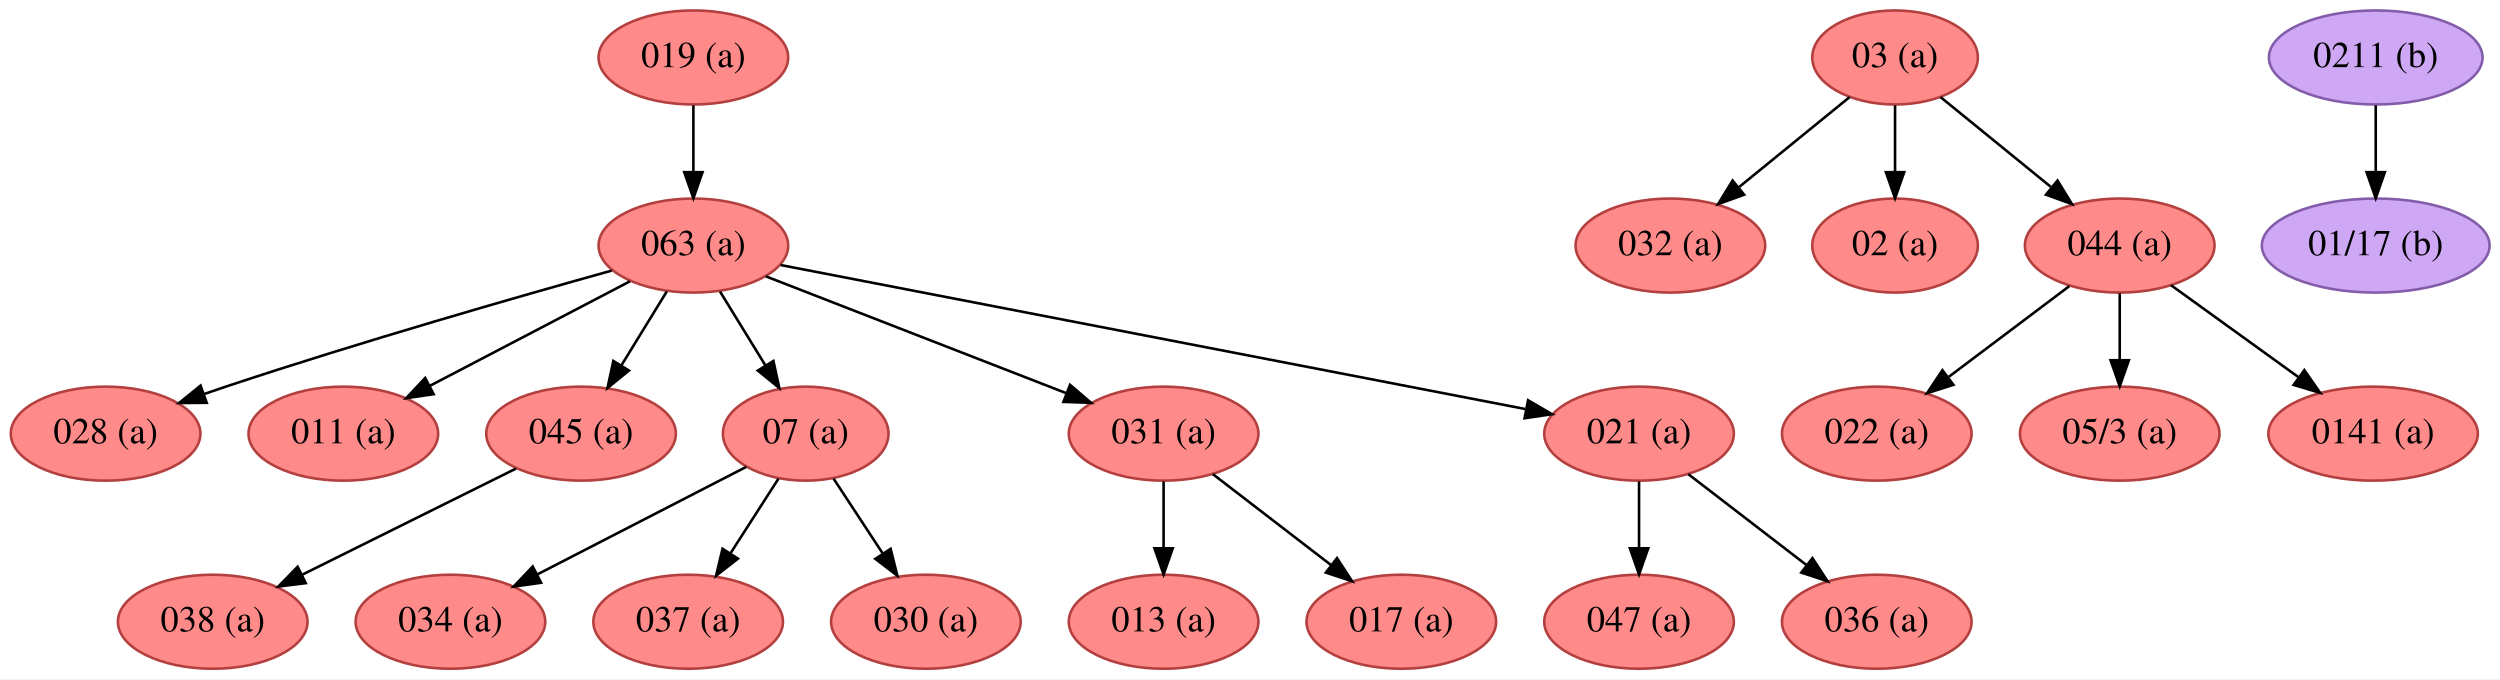
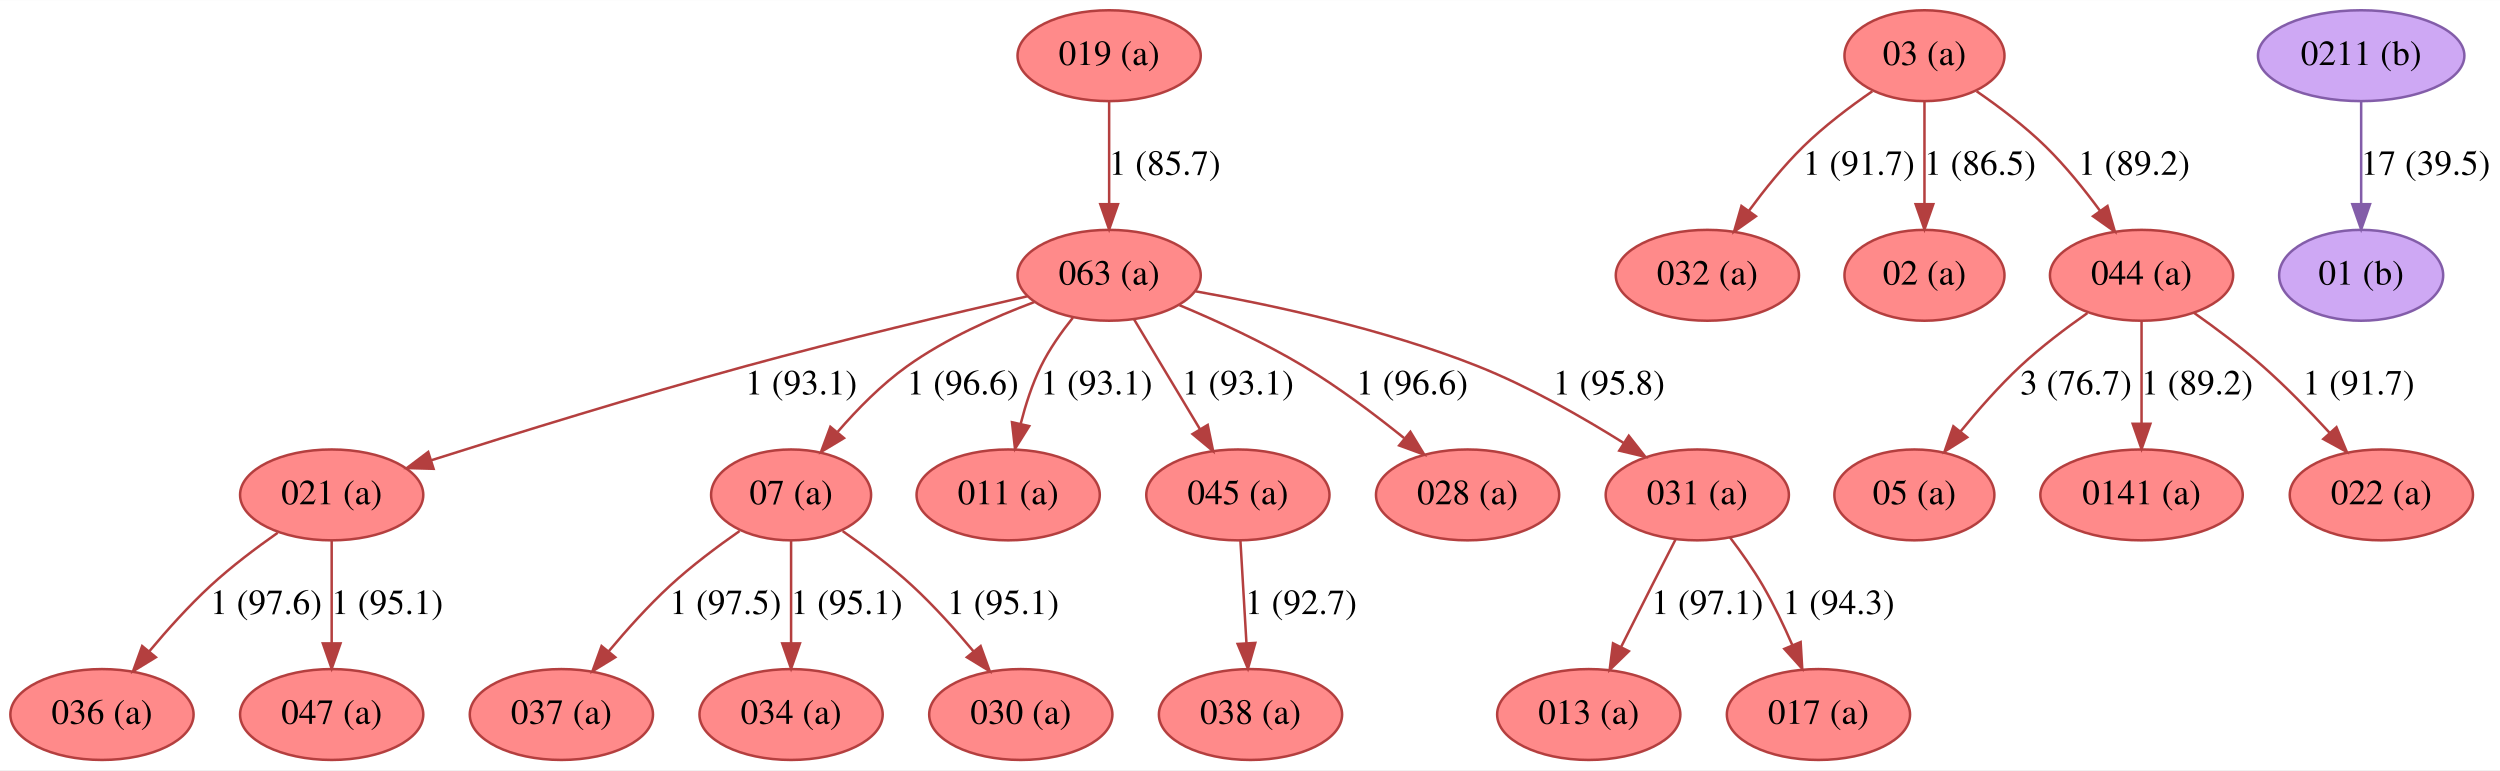
- <svg xmlns="http://www.w3.org/2000/svg" width="957pt" height="260pt" viewBox="0.00 0.00 956.94 260.00">
-   <g id="graph0" class="graph" transform="scale(1 1) rotate(0) translate(4 256)">
-     <polygon fill="white" stroke="none" points="-4,4 -4,-256 952.943,-256 952.943,4 -4,4" />
+ <svg xmlns="http://www.w3.org/2000/svg" width="990pt" height="305pt" viewBox="0.00 0.00 990.40 305.00">
+   <g id="graph0" class="graph" transform="scale(1 1) rotate(0) translate(4 301)">
+     <polygon fill="white" stroke="none" points="-4,4 -4,-301 986.397,-301 986.397,4 -4,4" />
    <g id="node1" class="node">
-       <ellipse fill="#ff8a8a" stroke="#b43f3f" cx="77.397" cy="-18" rx="36.294" ry="18" />
-       <text text-anchor="middle" x="77.397" y="-14.3" font-family="Times,serif" font-size="14.00">038 (a)</text>
+       <ellipse fill="#ff8a8a" stroke="#b43f3f" cx="625.397" cy="-18" rx="36.294" ry="18" />
+       <text text-anchor="middle" x="625.397" y="-14.3" font-family="Times,serif" font-size="14.00">013 (a)</text>
    </g>
    <g id="node2" class="node">
-       <ellipse fill="#ff8a8a" stroke="#b43f3f" cx="635.397" cy="-162" rx="36.294" ry="18" />
-       <text text-anchor="middle" x="635.397" y="-158.3" font-family="Times,serif" font-size="14.00">032 (a)</text>
+       <ellipse fill="#ff8a8a" stroke="#b43f3f" cx="716.397" cy="-18" rx="36.294" ry="18" />
+       <text text-anchor="middle" x="716.397" y="-14.3" font-family="Times,serif" font-size="14.00">017 (a)</text>
    </g>
    <g id="node3" class="node">
-       <ellipse fill="#ff8a8a" stroke="#b43f3f" cx="261.397" cy="-162" rx="36.294" ry="18" />
-       <text text-anchor="middle" x="261.397" y="-158.3" font-family="Times,serif" font-size="14.00">063 (a)</text>
+       <ellipse fill="#ff8a8a" stroke="#b43f3f" cx="672.397" cy="-192" rx="36.294" ry="18" />
+       <text text-anchor="middle" x="672.397" y="-188.3" font-family="Times,serif" font-size="14.00">032 (a)</text>
    </g>
    <g id="node4" class="node">
-       <ellipse fill="#ff8a8a" stroke="#b43f3f" cx="36.397" cy="-90" rx="36.294" ry="18" />
-       <text text-anchor="middle" x="36.397" y="-86.3" font-family="Times,serif" font-size="14.00">028 (a)</text>
+       <ellipse fill="#ff8a8a" stroke="#b43f3f" cx="127.397" cy="-105" rx="36.294" ry="18" />
+       <text text-anchor="middle" x="127.397" y="-101.3" font-family="Times,serif" font-size="14.00">021 (a)</text>
+     </g>
+     <g id="node8" class="node">
+       <ellipse fill="#ff8a8a" stroke="#b43f3f" cx="36.397" cy="-18" rx="36.294" ry="18" />
+       <text text-anchor="middle" x="36.397" y="-14.3" font-family="Times,serif" font-size="14.00">036 (a)</text>
    </g>
    <g id="edge1" class="edge">
-       <path fill="none" stroke="black" d="M230.159,-152.427C194.283,-142.426 133.758,-125.074 82.397,-108 79.67,-107.094 76.863,-106.131 74.043,-105.142" />
-       <polygon fill="black" stroke="black" points="75.107,-101.805 64.512,-101.725 72.745,-108.394 75.107,-101.805" />
+       <path fill="none" stroke="#b43f3f" d="M106.025,-90.006C97.404,-83.963 87.582,-76.554 79.397,-69 70.853,-61.115 62.321,-51.619 55.136,-43.029" />
+       <polygon fill="#b43f3f" stroke="#b43f3f" points="57.741,-40.685 48.704,-35.154 52.32,-45.114 57.741,-40.685" />
+       <text text-anchor="middle" x="101.397" y="-57.8" font-family="Times,serif" font-size="14.00">1 (97.6)</text>
+     </g>
+     <g id="node23" class="node">
+       <ellipse fill="#ff8a8a" stroke="#b43f3f" cx="127.397" cy="-18" rx="36.294" ry="18" />
+       <text text-anchor="middle" x="127.397" y="-14.3" font-family="Times,serif" font-size="14.00">047 (a)</text>
+     </g>
+     <g id="edge2" class="edge">
+       <path fill="none" stroke="#b43f3f" d="M127.397,-86.799C127.397,-75.163 127.397,-59.548 127.397,-46.237" />
+       <polygon fill="#b43f3f" stroke="#b43f3f" points="130.897,-46.175 127.397,-36.175 123.897,-46.175 130.897,-46.175" />
+       <text text-anchor="middle" x="149.397" y="-57.8" font-family="Times,serif" font-size="14.00">1 (95.1)</text>
+     </g>
+     <g id="node5" class="node">
+       <ellipse fill="#ff8a8a" stroke="#b43f3f" cx="218.397" cy="-18" rx="36.294" ry="18" />
+       <text text-anchor="middle" x="218.397" y="-14.3" font-family="Times,serif" font-size="14.00">037 (a)</text>
+     </g>
+     <g id="node6" class="node">
+       <ellipse fill="#ff8a8a" stroke="#b43f3f" cx="754.397" cy="-105" rx="31.695" ry="18" />
+       <text text-anchor="middle" x="754.397" y="-101.3" font-family="Times,serif" font-size="14.00">05 (a)</text>
+     </g>
+     <g id="node7" class="node">
+       <ellipse fill="#ff8a8a" stroke="#b43f3f" cx="758.397" cy="-192" rx="31.695" ry="18" />
+       <text text-anchor="middle" x="758.397" y="-188.3" font-family="Times,serif" font-size="14.00">02 (a)</text>
+     </g>
+     <g id="node9" class="node">
+       <ellipse fill="#ff8a8a" stroke="#b43f3f" cx="309.397" cy="-105" rx="31.695" ry="18" />
+       <text text-anchor="middle" x="309.397" y="-101.3" font-family="Times,serif" font-size="14.00">07 (a)</text>
+     </g>
+     <g id="edge5" class="edge">
+       <path fill="none" stroke="#b43f3f" d="M288.978,-90.672C280.134,-84.512 269.886,-76.834 261.397,-69 252.853,-61.115 244.321,-51.619 237.136,-43.029" />
+       <polygon fill="#b43f3f" stroke="#b43f3f" points="239.741,-40.685 230.704,-35.154 234.32,-45.114 239.741,-40.685" />
+       <text text-anchor="middle" x="283.397" y="-57.8" font-family="Times,serif" font-size="14.00">1 (97.5)</text>
+     </g>
+     <g id="node12" class="node">
+       <ellipse fill="#ff8a8a" stroke="#b43f3f" cx="309.397" cy="-18" rx="36.294" ry="18" />
+       <text text-anchor="middle" x="309.397" y="-14.3" font-family="Times,serif" font-size="14.00">034 (a)</text>
+     </g>
+     <g id="edge4" class="edge">
+       <path fill="none" stroke="#b43f3f" d="M309.397,-86.799C309.397,-75.163 309.397,-59.548 309.397,-46.237" />
+       <polygon fill="#b43f3f" stroke="#b43f3f" points="312.897,-46.175 309.397,-36.175 305.897,-46.175 312.897,-46.175" />
+       <text text-anchor="middle" x="331.397" y="-57.8" font-family="Times,serif" font-size="14.00">1 (95.1)</text>
+     </g>
+     <g id="node20" class="node">
+       <ellipse fill="#ff8a8a" stroke="#b43f3f" cx="400.397" cy="-18" rx="36.294" ry="18" />
+       <text text-anchor="middle" x="400.397" y="-14.3" font-family="Times,serif" font-size="14.00">030 (a)</text>
+     </g>
+     <g id="edge3" class="edge">
+       <path fill="none" stroke="#b43f3f" d="M329.816,-90.672C338.659,-84.512 348.908,-76.834 357.397,-69 365.941,-61.115 374.472,-51.619 381.657,-43.029" />
+       <polygon fill="#b43f3f" stroke="#b43f3f" points="384.474,-45.114 388.089,-35.154 379.053,-40.685 384.474,-45.114" />
+       <text text-anchor="middle" x="393.397" y="-57.8" font-family="Times,serif" font-size="14.00">1 (95.1)</text>
+     </g>
+     <g id="node10" class="node">
+       <ellipse fill="#ff8a8a" stroke="#b43f3f" cx="758.397" cy="-279" rx="31.695" ry="18" />
+       <text text-anchor="middle" x="758.397" y="-275.3" font-family="Times,serif" font-size="14.00">03 (a)</text>
+     </g>
+     <g id="edge7" class="edge">
+       <path fill="none" stroke="#b43f3f" d="M737.75,-264.912C728.864,-258.796 718.645,-251.086 710.397,-243 702.572,-235.329 695.035,-225.975 688.765,-217.442" />
+       <polygon fill="#b43f3f" stroke="#b43f3f" points="691.603,-215.394 682.954,-209.275 685.899,-219.452 691.603,-215.394" />
+       <text text-anchor="middle" x="732.397" y="-231.8" font-family="Times,serif" font-size="14.00">1 (91.7)</text>
+     </g>
+     <g id="edge8" class="edge">
+       <path fill="none" stroke="#b43f3f" d="M758.397,-260.799C758.397,-249.163 758.397,-233.548 758.397,-220.237" />
+       <polygon fill="#b43f3f" stroke="#b43f3f" points="761.897,-220.175 758.397,-210.175 754.897,-220.175 761.897,-220.175" />
+       <text text-anchor="middle" x="780.397" y="-231.8" font-family="Times,serif" font-size="14.00">1 (86.5)</text>
+     </g>
+     <g id="node24" class="node">
+       <ellipse fill="#ff8a8a" stroke="#b43f3f" cx="844.397" cy="-192" rx="36.294" ry="18" />
+       <text text-anchor="middle" x="844.397" y="-188.3" font-family="Times,serif" font-size="14.00">044 (a)</text>
+     </g>
+     <g id="edge6" class="edge">
+       <path fill="none" stroke="#b43f3f" d="M779.044,-264.912C787.93,-258.796 798.148,-251.086 806.397,-243 814.221,-235.329 821.759,-225.975 828.029,-217.442" />
+       <polygon fill="#b43f3f" stroke="#b43f3f" points="830.894,-219.452 833.84,-209.275 825.191,-215.394 830.894,-219.452" />
+       <text text-anchor="middle" x="841.397" y="-231.8" font-family="Times,serif" font-size="14.00">1 (89.2)</text>
    </g>
    <g id="node11" class="node">
-       <ellipse fill="#ff8a8a" stroke="#b43f3f" cx="127.397" cy="-90" rx="36.294" ry="18" />
-       <text text-anchor="middle" x="127.397" y="-86.3" font-family="Times,serif" font-size="14.00">011 (a)</text>
-     </g>
-     <g id="edge5" class="edge">
-       <path fill="none" stroke="black" d="M237.13,-148.324C215.691,-137.124 184.232,-120.69 160.489,-108.287" />
-       <polygon fill="black" stroke="black" points="161.967,-105.11 151.483,-103.582 158.726,-111.315 161.967,-105.11" />
+       <ellipse fill="#ff8a8a" stroke="#b43f3f" cx="491.397" cy="-18" rx="36.294" ry="18" />
+       <text text-anchor="middle" x="491.397" y="-14.3" font-family="Times,serif" font-size="14.00">038 (a)</text>
+     </g>
+     <g id="node13" class="node">
+       <ellipse fill="#ff8a8a" stroke="#b43f3f" cx="435.397" cy="-279" rx="36.294" ry="18" />
+       <text text-anchor="middle" x="435.397" y="-275.3" font-family="Times,serif" font-size="14.00">019 (a)</text>
+     </g>
+     <g id="node19" class="node">
+       <ellipse fill="#ff8a8a" stroke="#b43f3f" cx="435.397" cy="-192" rx="36.294" ry="18" />
+       <text text-anchor="middle" x="435.397" y="-188.3" font-family="Times,serif" font-size="14.00">063 (a)</text>
+     </g>
+     <g id="edge9" class="edge">
+       <path fill="none" stroke="#b43f3f" d="M435.397,-260.799C435.397,-249.163 435.397,-233.548 435.397,-220.237" />
+       <polygon fill="#b43f3f" stroke="#b43f3f" points="438.897,-220.175 435.397,-210.175 431.897,-220.175 438.897,-220.175" />
+       <text text-anchor="middle" x="457.397" y="-231.8" font-family="Times,serif" font-size="14.00">1 (85.7)</text>
    </g>
    <g id="node14" class="node">
-       <ellipse fill="#ff8a8a" stroke="#b43f3f" cx="218.397" cy="-90" rx="36.294" ry="18" />
-       <text text-anchor="middle" x="218.397" y="-86.3" font-family="Times,serif" font-size="14.00">045 (a)</text>
-     </g>
-     <g id="edge6" class="edge">
-       <path fill="none" stroke="black" d="M251.206,-144.411C246.012,-135.955 239.586,-125.494 233.802,-116.078" />
-       <polygon fill="black" stroke="black" points="236.731,-114.159 228.514,-107.47 230.766,-117.823 236.731,-114.159" />
+       <ellipse fill="#ff8a8a" stroke="#b43f3f" cx="844.397" cy="-105" rx="40.094" ry="18" />
+       <text text-anchor="middle" x="844.397" y="-101.3" font-family="Times,serif" font-size="14.00">0141 (a)</text>
+     </g>
+     <g id="node15" class="node">
+       <ellipse fill="#cea8f4" stroke="#835da9" cx="931.397" cy="-279" rx="40.893" ry="18" />
+       <text text-anchor="middle" x="931.397" y="-275.3" font-family="Times,serif" font-size="14.00">0211 (b)</text>
+     </g>
+     <g id="node18" class="node">
+       <ellipse fill="#cea8f4" stroke="#835da9" cx="931.397" cy="-192" rx="32.494" ry="18" />
+       <text text-anchor="middle" x="931.397" y="-188.3" font-family="Times,serif" font-size="14.00">01 (b)</text>
+     </g>
+     <g id="edge10" class="edge">
+       <path fill="none" stroke="#835da9" d="M931.397,-260.799C931.397,-249.163 931.397,-233.548 931.397,-220.237" />
+       <polygon fill="#835da9" stroke="#835da9" points="934.897,-220.175 931.397,-210.175 927.897,-220.175 934.897,-220.175" />
+       <text text-anchor="middle" x="956.897" y="-231.8" font-family="Times,serif" font-size="14.00">17 (39.5)</text>
    </g>
    <g id="node16" class="node">
-       <ellipse fill="#ff8a8a" stroke="#b43f3f" cx="304.397" cy="-90" rx="31.695" ry="18" />
-       <text text-anchor="middle" x="304.397" y="-86.3" font-family="Times,serif" font-size="14.00">07 (a)</text>
-     </g>
-     <g id="edge3" class="edge">
-       <path fill="none" stroke="black" d="M271.587,-144.411C276.782,-135.955 283.207,-125.494 288.992,-116.078" />
-       <polygon fill="black" stroke="black" points="292.028,-117.823 294.28,-107.47 286.063,-114.159 292.028,-117.823" />
+       <ellipse fill="#ff8a8a" stroke="#b43f3f" cx="395.397" cy="-105" rx="36.294" ry="18" />
+       <text text-anchor="middle" x="395.397" y="-101.3" font-family="Times,serif" font-size="14.00">011 (a)</text>
+     </g>
+     <g id="node17" class="node">
+       <ellipse fill="#ff8a8a" stroke="#b43f3f" cx="486.397" cy="-105" rx="36.294" ry="18" />
+       <text text-anchor="middle" x="486.397" y="-101.3" font-family="Times,serif" font-size="14.00">045 (a)</text>
+     </g>
+     <g id="edge11" class="edge">
+       <path fill="none" stroke="#b43f3f" d="M487.409,-86.799C488.093,-75.163 489.012,-59.548 489.795,-46.237" />
+       <polygon fill="#b43f3f" stroke="#b43f3f" points="493.293,-46.364 490.386,-36.175 486.305,-45.953 493.293,-46.364" />
+       <text text-anchor="middle" x="511.397" y="-57.8" font-family="Times,serif" font-size="14.00">1 (92.7)</text>
+     </g>
+     <g id="edge16" class="edge">
+       <path fill="none" stroke="#b43f3f" d="M402.947,-183.675C373.672,-176.933 329.488,-166.426 291.397,-156 248.596,-144.285 200.03,-129.258 166.926,-118.75" />
+       <polygon fill="#b43f3f" stroke="#b43f3f" points="167.764,-115.343 157.173,-115.642 165.639,-122.013 167.764,-115.343" />
+       <text text-anchor="middle" x="313.397" y="-144.8" font-family="Times,serif" font-size="14.00">1 (93.1)</text>
+     </g>
+     <g id="edge15" class="edge">
+       <path fill="none" stroke="#b43f3f" d="M405.728,-181.388C389.947,-175.471 370.699,-166.918 355.397,-156 345.252,-148.762 335.645,-138.981 327.861,-129.99" />
+       <polygon fill="#b43f3f" stroke="#b43f3f" points="330.345,-127.503 321.261,-122.05 324.962,-131.978 330.345,-127.503" />
+       <text text-anchor="middle" x="377.397" y="-144.8" font-family="Times,serif" font-size="14.00">1 (96.6)</text>
+     </g>
+     <g id="edge14" class="edge">
+       <path fill="none" stroke="#b43f3f" d="M421.02,-175.178C416.439,-169.465 411.707,-162.753 408.397,-156 404.923,-148.913 402.301,-140.79 400.356,-133.18" />
+       <polygon fill="#b43f3f" stroke="#b43f3f" points="403.733,-132.246 398.107,-123.268 396.907,-133.795 403.733,-132.246" />
+       <text text-anchor="middle" x="430.397" y="-144.8" font-family="Times,serif" font-size="14.00">1 (93.1)</text>
+     </g>
+     <g id="edge12" class="edge">
+       <path fill="none" stroke="#b43f3f" d="M445.23,-174.611C452.638,-162.264 462.927,-145.117 471.365,-131.053" />
+       <polygon fill="#b43f3f" stroke="#b43f3f" points="474.45,-132.714 476.594,-122.339 468.447,-129.113 474.45,-132.714" />
+       <text text-anchor="middle" x="486.397" y="-144.8" font-family="Times,serif" font-size="14.00">1 (93.1)</text>
    </g>
    <g id="node21" class="node">
-       <ellipse fill="#ff8a8a" stroke="#b43f3f" cx="441.397" cy="-90" rx="36.294" ry="18" />
-       <text text-anchor="middle" x="441.397" y="-86.3" font-family="Times,serif" font-size="14.00">031 (a)</text>
-     </g>
-     <g id="edge2" class="edge">
-       <path fill="none" stroke="black" d="M289.127,-150.216C319.914,-138.243 369.767,-118.856 403.99,-105.547" />
-       <polygon fill="black" stroke="black" points="405.583,-108.683 413.635,-101.796 403.046,-102.159 405.583,-108.683" />
+       <ellipse fill="#ff8a8a" stroke="#b43f3f" cx="577.397" cy="-105" rx="36.294" ry="18" />
+       <text text-anchor="middle" x="577.397" y="-101.3" font-family="Times,serif" font-size="14.00">028 (a)</text>
+     </g>
+     <g id="edge13" class="edge">
+       <path fill="none" stroke="#b43f3f" d="M463.253,-180.161C478.237,-173.885 496.79,-165.38 512.397,-156 526.242,-147.679 540.583,-136.912 552.26,-127.502" />
+       <polygon fill="#b43f3f" stroke="#b43f3f" points="554.74,-129.995 560.247,-120.944 550.298,-124.585 554.74,-129.995" />
+       <text text-anchor="middle" x="555.397" y="-144.8" font-family="Times,serif" font-size="14.00">1 (96.6)</text>
+     </g>
+     <g id="node25" class="node">
+       <ellipse fill="#ff8a8a" stroke="#b43f3f" cx="668.397" cy="-105" rx="36.294" ry="18" />
+       <text text-anchor="middle" x="668.397" y="-101.3" font-family="Times,serif" font-size="14.00">031 (a)</text>
+     </g>
+     <g id="edge17" class="edge">
+       <path fill="none" stroke="#b43f3f" d="M469.581,-185.665C499.72,-180.296 544.46,-170.687 581.397,-156 601.612,-147.962 622.806,-135.869 639.215,-125.589" />
+       <polygon fill="#b43f3f" stroke="#b43f3f" points="641.26,-128.436 647.801,-120.102 637.49,-122.537 641.26,-128.436" />
+       <text text-anchor="middle" x="633.397" y="-144.8" font-family="Times,serif" font-size="14.00">1 (95.8)</text>
    </g>
    <g id="node22" class="node">
-       <ellipse fill="#ff8a8a" stroke="#b43f3f" cx="623.397" cy="-90" rx="36.294" ry="18" />
-       <text text-anchor="middle" x="623.397" y="-86.3" font-family="Times,serif" font-size="14.00">021 (a)</text>
-     </g>
-     <g id="edge4" class="edge">
-       <path fill="none" stroke="black" d="M294.804,-154.54C360.534,-141.83 506.614,-113.582 579.817,-99.427" />
-       <polygon fill="black" stroke="black" points="580.917,-102.779 590.07,-97.444 579.588,-95.907 580.917,-102.779" />
-     </g>
-     <g id="node5" class="node">
-       <ellipse fill="#ff8a8a" stroke="#b43f3f" cx="623.397" cy="-18" rx="36.294" ry="18" />
-       <text text-anchor="middle" x="623.397" y="-14.3" font-family="Times,serif" font-size="14.00">047 (a)</text>
-     </g>
-     <g id="node6" class="node">
-       <ellipse fill="#cea8f4" stroke="#835da9" cx="905.397" cy="-162" rx="43.592" ry="18" />
-       <text text-anchor="middle" x="905.397" y="-158.3" font-family="Times,serif" font-size="14.00">01/17 (b)</text>
-     </g>
-     <g id="node7" class="node">
-       <ellipse fill="#ff8a8a" stroke="#b43f3f" cx="168.397" cy="-18" rx="36.294" ry="18" />
-       <text text-anchor="middle" x="168.397" y="-14.3" font-family="Times,serif" font-size="14.00">034 (a)</text>
-     </g>
-     <g id="node8" class="node">
-       <ellipse fill="#ff8a8a" stroke="#b43f3f" cx="441.397" cy="-18" rx="36.294" ry="18" />
-       <text text-anchor="middle" x="441.397" y="-14.3" font-family="Times,serif" font-size="14.00">013 (a)</text>
-     </g>
-     <g id="node9" class="node">
-       <ellipse fill="#ff8a8a" stroke="#b43f3f" cx="714.397" cy="-18" rx="36.294" ry="18" />
-       <text text-anchor="middle" x="714.397" y="-14.3" font-family="Times,serif" font-size="14.00">036 (a)</text>
-     </g>
-     <g id="node10" class="node">
-       <ellipse fill="#ff8a8a" stroke="#b43f3f" cx="532.397" cy="-18" rx="36.294" ry="18" />
-       <text text-anchor="middle" x="532.397" y="-14.3" font-family="Times,serif" font-size="14.00">017 (a)</text>
-     </g>
-     <g id="node12" class="node">
-       <ellipse fill="#ff8a8a" stroke="#b43f3f" cx="261.397" cy="-234" rx="36.294" ry="18" />
-       <text text-anchor="middle" x="261.397" y="-230.3" font-family="Times,serif" font-size="14.00">019 (a)</text>
-     </g>
-     <g id="edge7" class="edge">
-       <path fill="none" stroke="black" d="M261.397,-215.697C261.397,-207.983 261.397,-198.712 261.397,-190.112" />
-       <polygon fill="black" stroke="black" points="264.897,-190.104 261.397,-180.104 257.897,-190.104 264.897,-190.104" />
-     </g>
-     <g id="node13" class="node">
-       <ellipse fill="#cea8f4" stroke="#835da9" cx="905.397" cy="-234" rx="40.893" ry="18" />
-       <text text-anchor="middle" x="905.397" y="-230.3" font-family="Times,serif" font-size="14.00">0211 (b)</text>
-     </g>
-     <g id="edge8" class="edge">
-       <path fill="none" stroke="black" d="M905.397,-215.697C905.397,-207.983 905.397,-198.712 905.397,-190.112" />
-       <polygon fill="black" stroke="black" points="908.897,-190.104 905.397,-180.104 901.897,-190.104 908.897,-190.104" />
-     </g>
-     <g id="edge9" class="edge">
-       <path fill="none" stroke="black" d="M193.513,-76.647C170.8,-65.37 137.016,-48.598 111.737,-36.048" />
-       <polygon fill="black" stroke="black" points="113.019,-32.777 102.506,-31.465 109.906,-39.047 113.019,-32.777" />
-     </g>
-     <g id="node15" class="node">
-       <ellipse fill="#ff8a8a" stroke="#b43f3f" cx="721.397" cy="-162" rx="31.695" ry="18" />
-       <text text-anchor="middle" x="721.397" y="-158.3" font-family="Times,serif" font-size="14.00">02 (a)</text>
-     </g>
-     <g id="edge12" class="edge">
-       <path fill="none" stroke="black" d="M281.633,-77.284C259.775,-66.033 226.503,-48.908 201.673,-36.127" />
-       <polygon fill="black" stroke="black" points="203.105,-32.928 192.612,-31.463 199.901,-39.152 203.105,-32.928" />
-     </g>
-     <g id="node23" class="node">
-       <ellipse fill="#ff8a8a" stroke="#b43f3f" cx="259.397" cy="-18" rx="36.294" ry="18" />
-       <text text-anchor="middle" x="259.397" y="-14.3" font-family="Times,serif" font-size="14.00">037 (a)</text>
-     </g>
-     <g id="edge10" class="edge">
-       <path fill="none" stroke="black" d="M293.96,-72.765C288.529,-64.317 281.768,-53.799 275.669,-44.312" />
-       <polygon fill="black" stroke="black" points="278.441,-42.153 270.09,-35.633 272.553,-45.938 278.441,-42.153" />
-     </g>
-     <g id="node24" class="node">
-       <ellipse fill="#ff8a8a" stroke="#b43f3f" cx="350.397" cy="-18" rx="36.294" ry="18" />
-       <text text-anchor="middle" x="350.397" y="-14.3" font-family="Times,serif" font-size="14.00">030 (a)</text>
-     </g>
-     <g id="edge11" class="edge">
-       <path fill="none" stroke="black" d="M315.066,-72.765C320.674,-64.23 327.671,-53.582 333.956,-44.019" />
-       <polygon fill="black" stroke="black" points="336.899,-45.913 339.466,-35.633 331.049,-42.068 336.899,-45.913" />
-     </g>
-     <g id="node17" class="node">
-       <ellipse fill="#ff8a8a" stroke="#b43f3f" cx="721.397" cy="-234" rx="31.695" ry="18" />
-       <text text-anchor="middle" x="721.397" y="-230.3" font-family="Times,serif" font-size="14.00">03 (a)</text>
-     </g>
-     <g id="edge13" class="edge">
-       <path fill="none" stroke="black" d="M703.993,-218.834C691.881,-208.976 675.509,-195.649 661.797,-184.488" />
-       <polygon fill="black" stroke="black" points="663.63,-181.468 653.665,-177.869 659.211,-186.897 663.63,-181.468" />
-     </g>
-     <g id="edge15" class="edge">
-       <path fill="none" stroke="black" d="M721.397,-215.697C721.397,-207.983 721.397,-198.712 721.397,-190.112" />
-       <polygon fill="black" stroke="black" points="724.897,-190.104 721.397,-180.104 717.897,-190.104 724.897,-190.104" />
-     </g>
-     <g id="node25" class="node">
-       <ellipse fill="#ff8a8a" stroke="#b43f3f" cx="807.397" cy="-162" rx="36.294" ry="18" />
-       <text text-anchor="middle" x="807.397" y="-158.3" font-family="Times,serif" font-size="14.00">044 (a)</text>
-     </g>
-     <g id="edge14" class="edge">
-       <path fill="none" stroke="black" d="M738.8,-218.834C750.912,-208.976 767.285,-195.649 780.997,-184.488" />
-       <polygon fill="black" stroke="black" points="783.583,-186.897 789.129,-177.869 779.164,-181.468 783.583,-186.897" />
-     </g>
-     <g id="node18" class="node">
-       <ellipse fill="#ff8a8a" stroke="#b43f3f" cx="714.397" cy="-90" rx="36.294" ry="18" />
-       <text text-anchor="middle" x="714.397" y="-86.3" font-family="Times,serif" font-size="14.00">022 (a)</text>
-     </g>
-     <g id="node19" class="node">
-       <ellipse fill="#ff8a8a" stroke="#b43f3f" cx="807.397" cy="-90" rx="38.194" ry="18" />
-       <text text-anchor="middle" x="807.397" y="-86.3" font-family="Times,serif" font-size="14.00">05/3 (a)</text>
-     </g>
-     <g id="node20" class="node">
-       <ellipse fill="#ff8a8a" stroke="#b43f3f" cx="904.397" cy="-90" rx="40.094" ry="18" />
-       <text text-anchor="middle" x="904.397" y="-86.3" font-family="Times,serif" font-size="14.00">0141 (a)</text>
-     </g>
-     <g id="edge17" class="edge">
-       <path fill="none" stroke="black" d="M441.397,-71.697C441.397,-63.983 441.397,-54.712 441.397,-46.112" />
-       <polygon fill="black" stroke="black" points="444.897,-46.104 441.397,-36.104 437.897,-46.104 444.897,-46.104" />
-     </g>
-     <g id="edge16" class="edge">
-       <path fill="none" stroke="black" d="M460.252,-74.496C473.308,-64.453 490.882,-50.934 505.416,-39.754" />
-       <polygon fill="black" stroke="black" points="507.773,-42.357 513.566,-33.486 503.505,-36.808 507.773,-42.357" />
+       <ellipse fill="#ff8a8a" stroke="#b43f3f" cx="939.397" cy="-105" rx="36.294" ry="18" />
+       <text text-anchor="middle" x="939.397" y="-101.3" font-family="Times,serif" font-size="14.00">022 (a)</text>
+     </g>
+     <g id="edge20" class="edge">
+       <path fill="none" stroke="#b43f3f" d="M822.981,-177.054C814.354,-171.018 804.538,-163.601 796.397,-156 787.982,-148.144 779.635,-138.653 772.625,-130.06" />
+       <polygon fill="#b43f3f" stroke="#b43f3f" points="775.32,-127.827 766.356,-122.18 769.842,-132.185 775.32,-127.827" />
+       <text text-anchor="middle" x="818.397" y="-144.8" font-family="Times,serif" font-size="14.00">3 (76.7)</text>
    </g>
    <g id="edge19" class="edge">
-       <path fill="none" stroke="black" d="M623.397,-71.697C623.397,-63.983 623.397,-54.712 623.397,-46.112" />
-       <polygon fill="black" stroke="black" points="626.897,-46.104 623.397,-36.104 619.897,-46.104 626.897,-46.104" />
+       <path fill="none" stroke="#b43f3f" d="M844.397,-173.799C844.397,-162.163 844.397,-146.548 844.397,-133.237" />
+       <polygon fill="#b43f3f" stroke="#b43f3f" points="847.897,-133.175 844.397,-123.175 840.897,-133.175 847.897,-133.175" />
+       <text text-anchor="middle" x="866.397" y="-144.8" font-family="Times,serif" font-size="14.00">1 (89.2)</text>
    </g>
    <g id="edge18" class="edge">
-       <path fill="none" stroke="black" d="M642.252,-74.496C655.308,-64.453 672.882,-50.934 687.416,-39.754" />
-       <polygon fill="black" stroke="black" points="689.773,-42.357 695.566,-33.486 685.505,-36.808 689.773,-42.357" />
+       <path fill="none" stroke="#b43f3f" d="M865.127,-177.159C873.833,-171.025 883.891,-163.508 892.397,-156 901.56,-147.911 910.927,-138.276 918.863,-129.632" />
+       <polygon fill="#b43f3f" stroke="#b43f3f" points="921.606,-131.816 925.702,-122.045 916.407,-127.129 921.606,-131.816" />
+       <text text-anchor="middle" x="930.397" y="-144.8" font-family="Times,serif" font-size="14.00">1 (91.7)</text>
    </g>
    <g id="edge21" class="edge">
-       <path fill="none" stroke="black" d="M788.127,-146.496C774.785,-136.453 756.824,-122.934 741.97,-111.754" />
-       <polygon fill="black" stroke="black" points="743.736,-108.703 733.642,-105.485 739.527,-114.296 743.736,-108.703" />
-     </g>
-     <g id="edge20" class="edge">
-       <path fill="none" stroke="black" d="M807.397,-143.697C807.397,-135.983 807.397,-126.712 807.397,-118.112" />
-       <polygon fill="black" stroke="black" points="810.897,-118.104 807.397,-108.104 803.897,-118.104 810.897,-118.104" />
+       <path fill="none" stroke="#b43f3f" d="M659.752,-87.285C656.773,-81.501 653.425,-74.972 650.397,-69 646.402,-61.123 642.089,-52.529 638.188,-44.721" />
+       <polygon fill="#b43f3f" stroke="#b43f3f" points="641.278,-43.077 633.683,-35.691 635.015,-46.201 641.278,-43.077" />
+       <text text-anchor="middle" x="672.397" y="-57.8" font-family="Times,serif" font-size="14.00">1 (97.1)</text>
    </g>
    <g id="edge22" class="edge">
-       <path fill="none" stroke="black" d="M827.026,-146.834C841.039,-136.722 860.107,-122.962 875.807,-111.632" />
-       <polygon fill="black" stroke="black" points="878.068,-114.316 884.129,-105.626 873.972,-108.64 878.068,-114.316" />
+       <path fill="none" stroke="#b43f3f" d="M681.355,-88.139C685.792,-82.316 690.592,-75.544 694.397,-69 698.687,-61.621 702.68,-53.251 706.055,-45.498" />
+       <polygon fill="#b43f3f" stroke="#b43f3f" points="709.343,-46.706 709.973,-36.13 702.886,-44.004 709.343,-46.706" />
+       <text text-anchor="middle" x="724.397" y="-57.8" font-family="Times,serif" font-size="14.00">1 (94.3)</text>
    </g>
  </g>
</svg>
